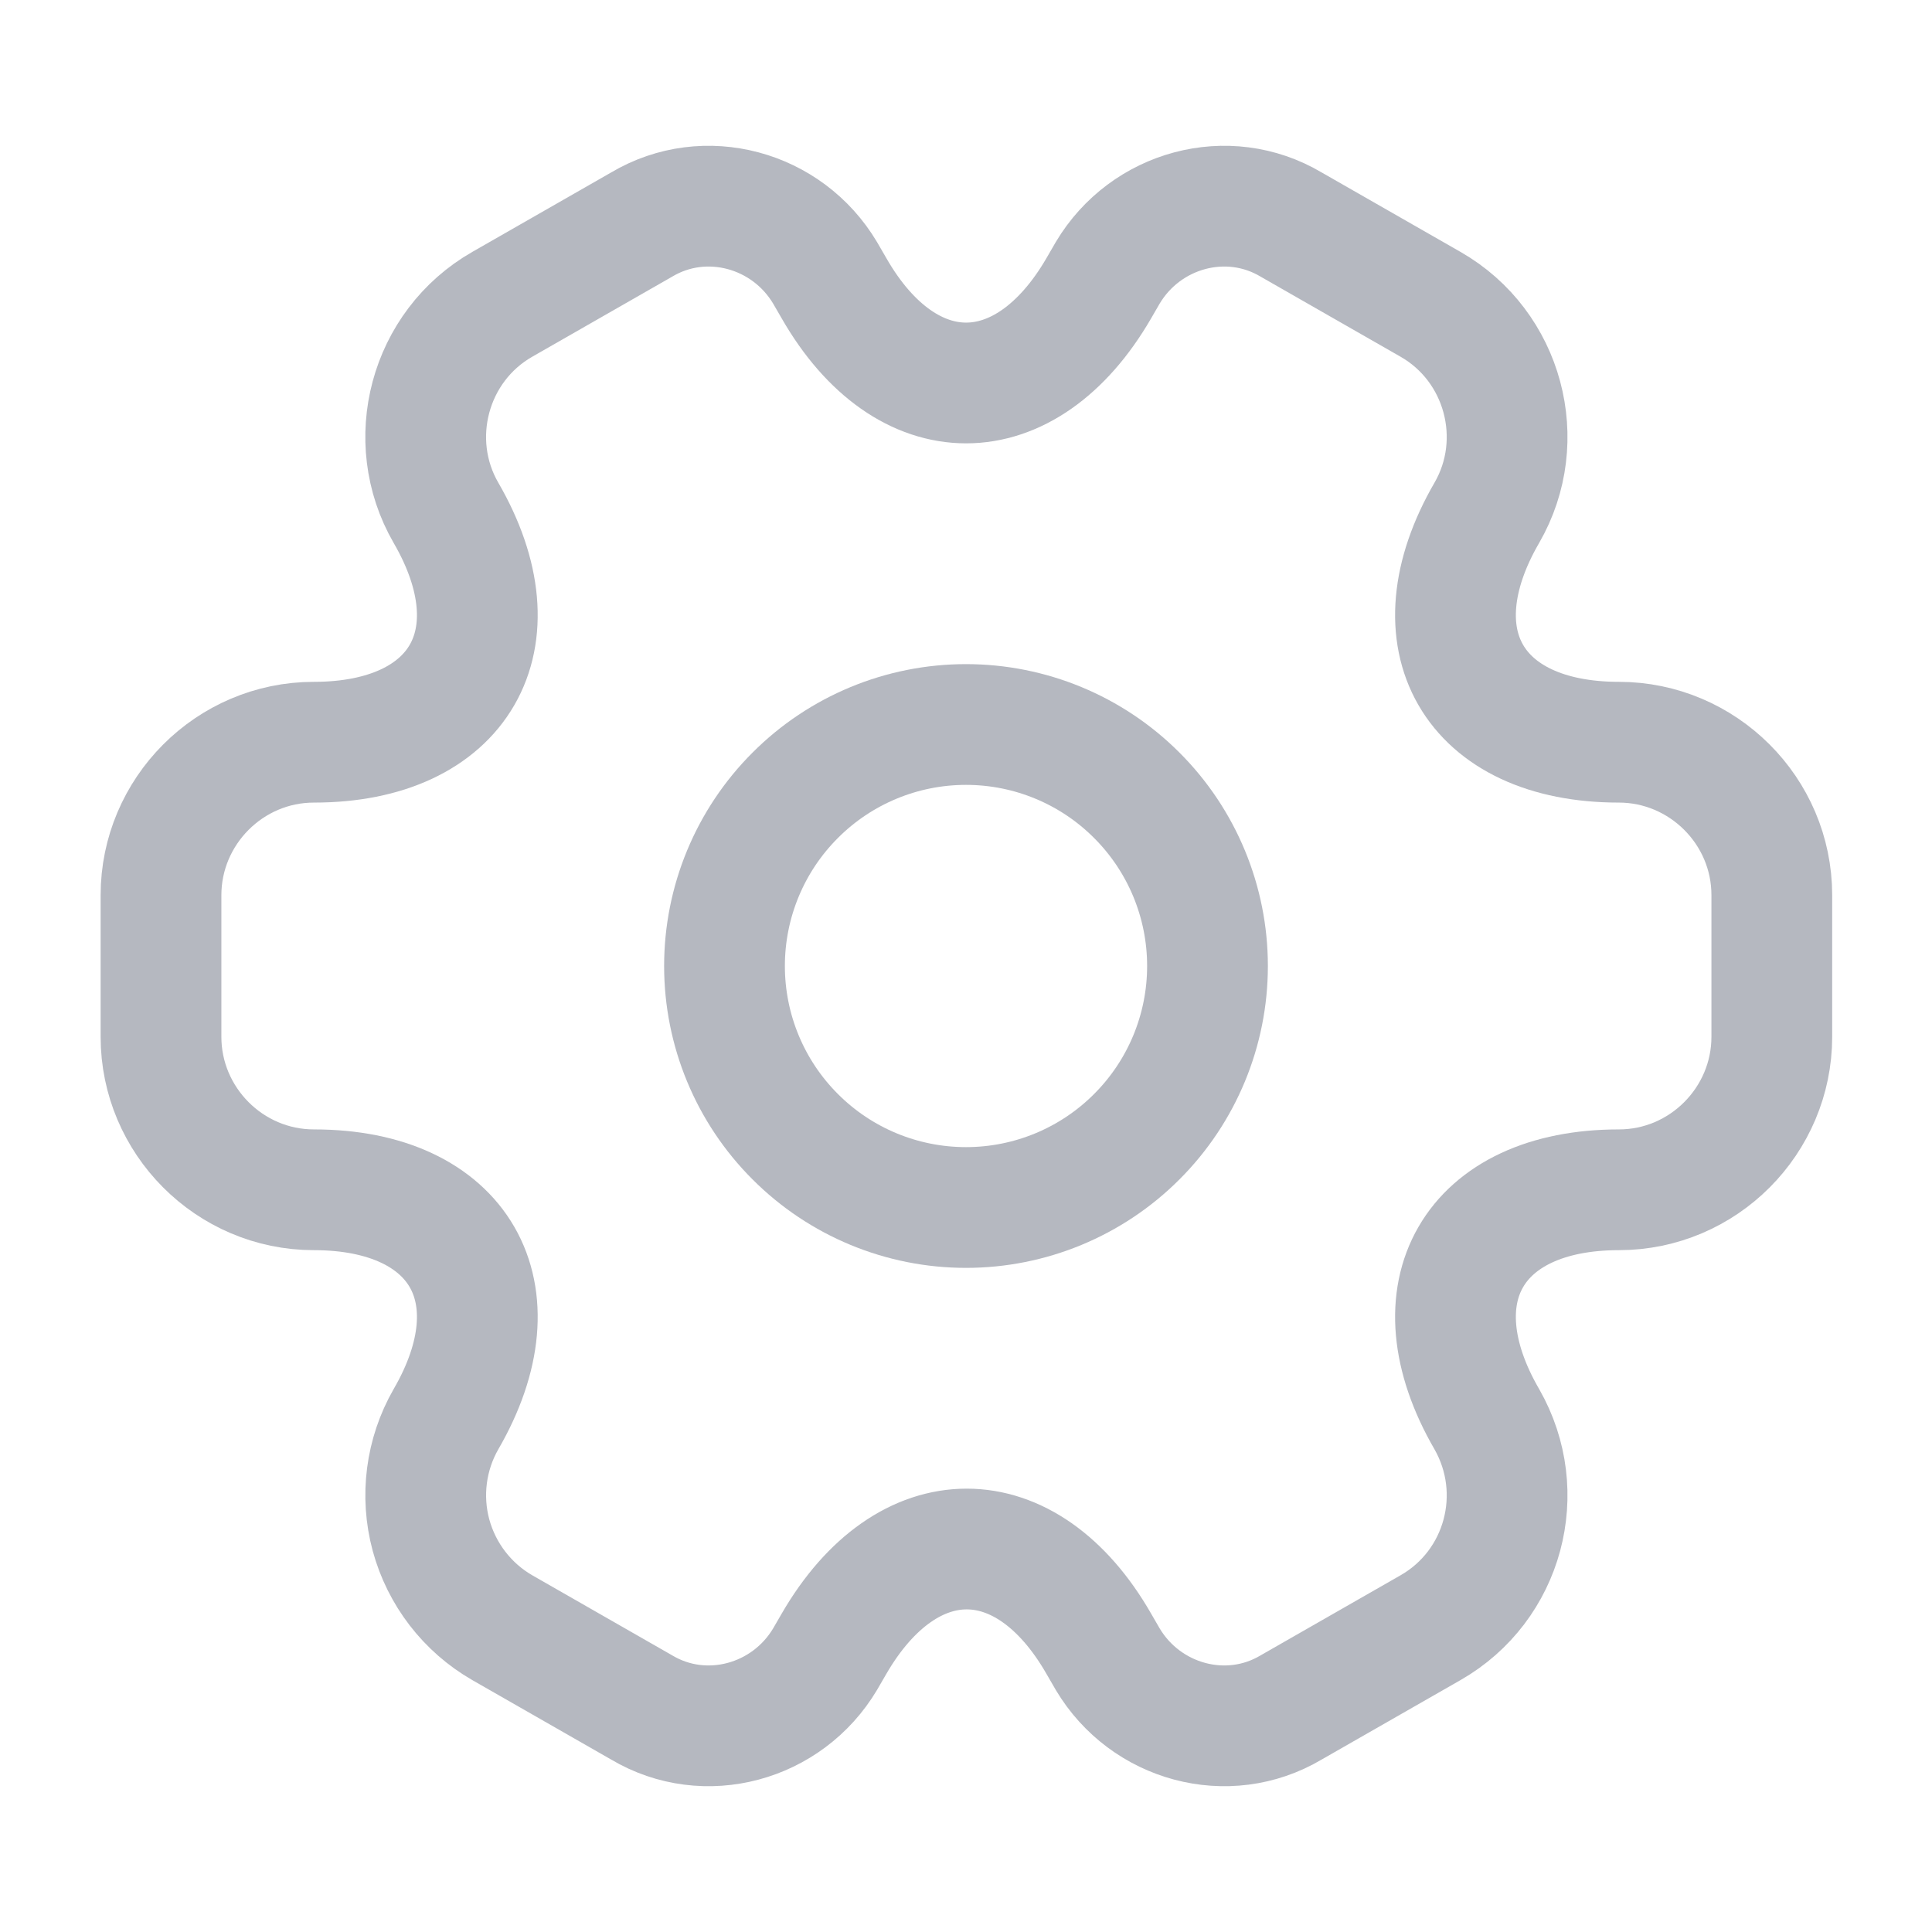
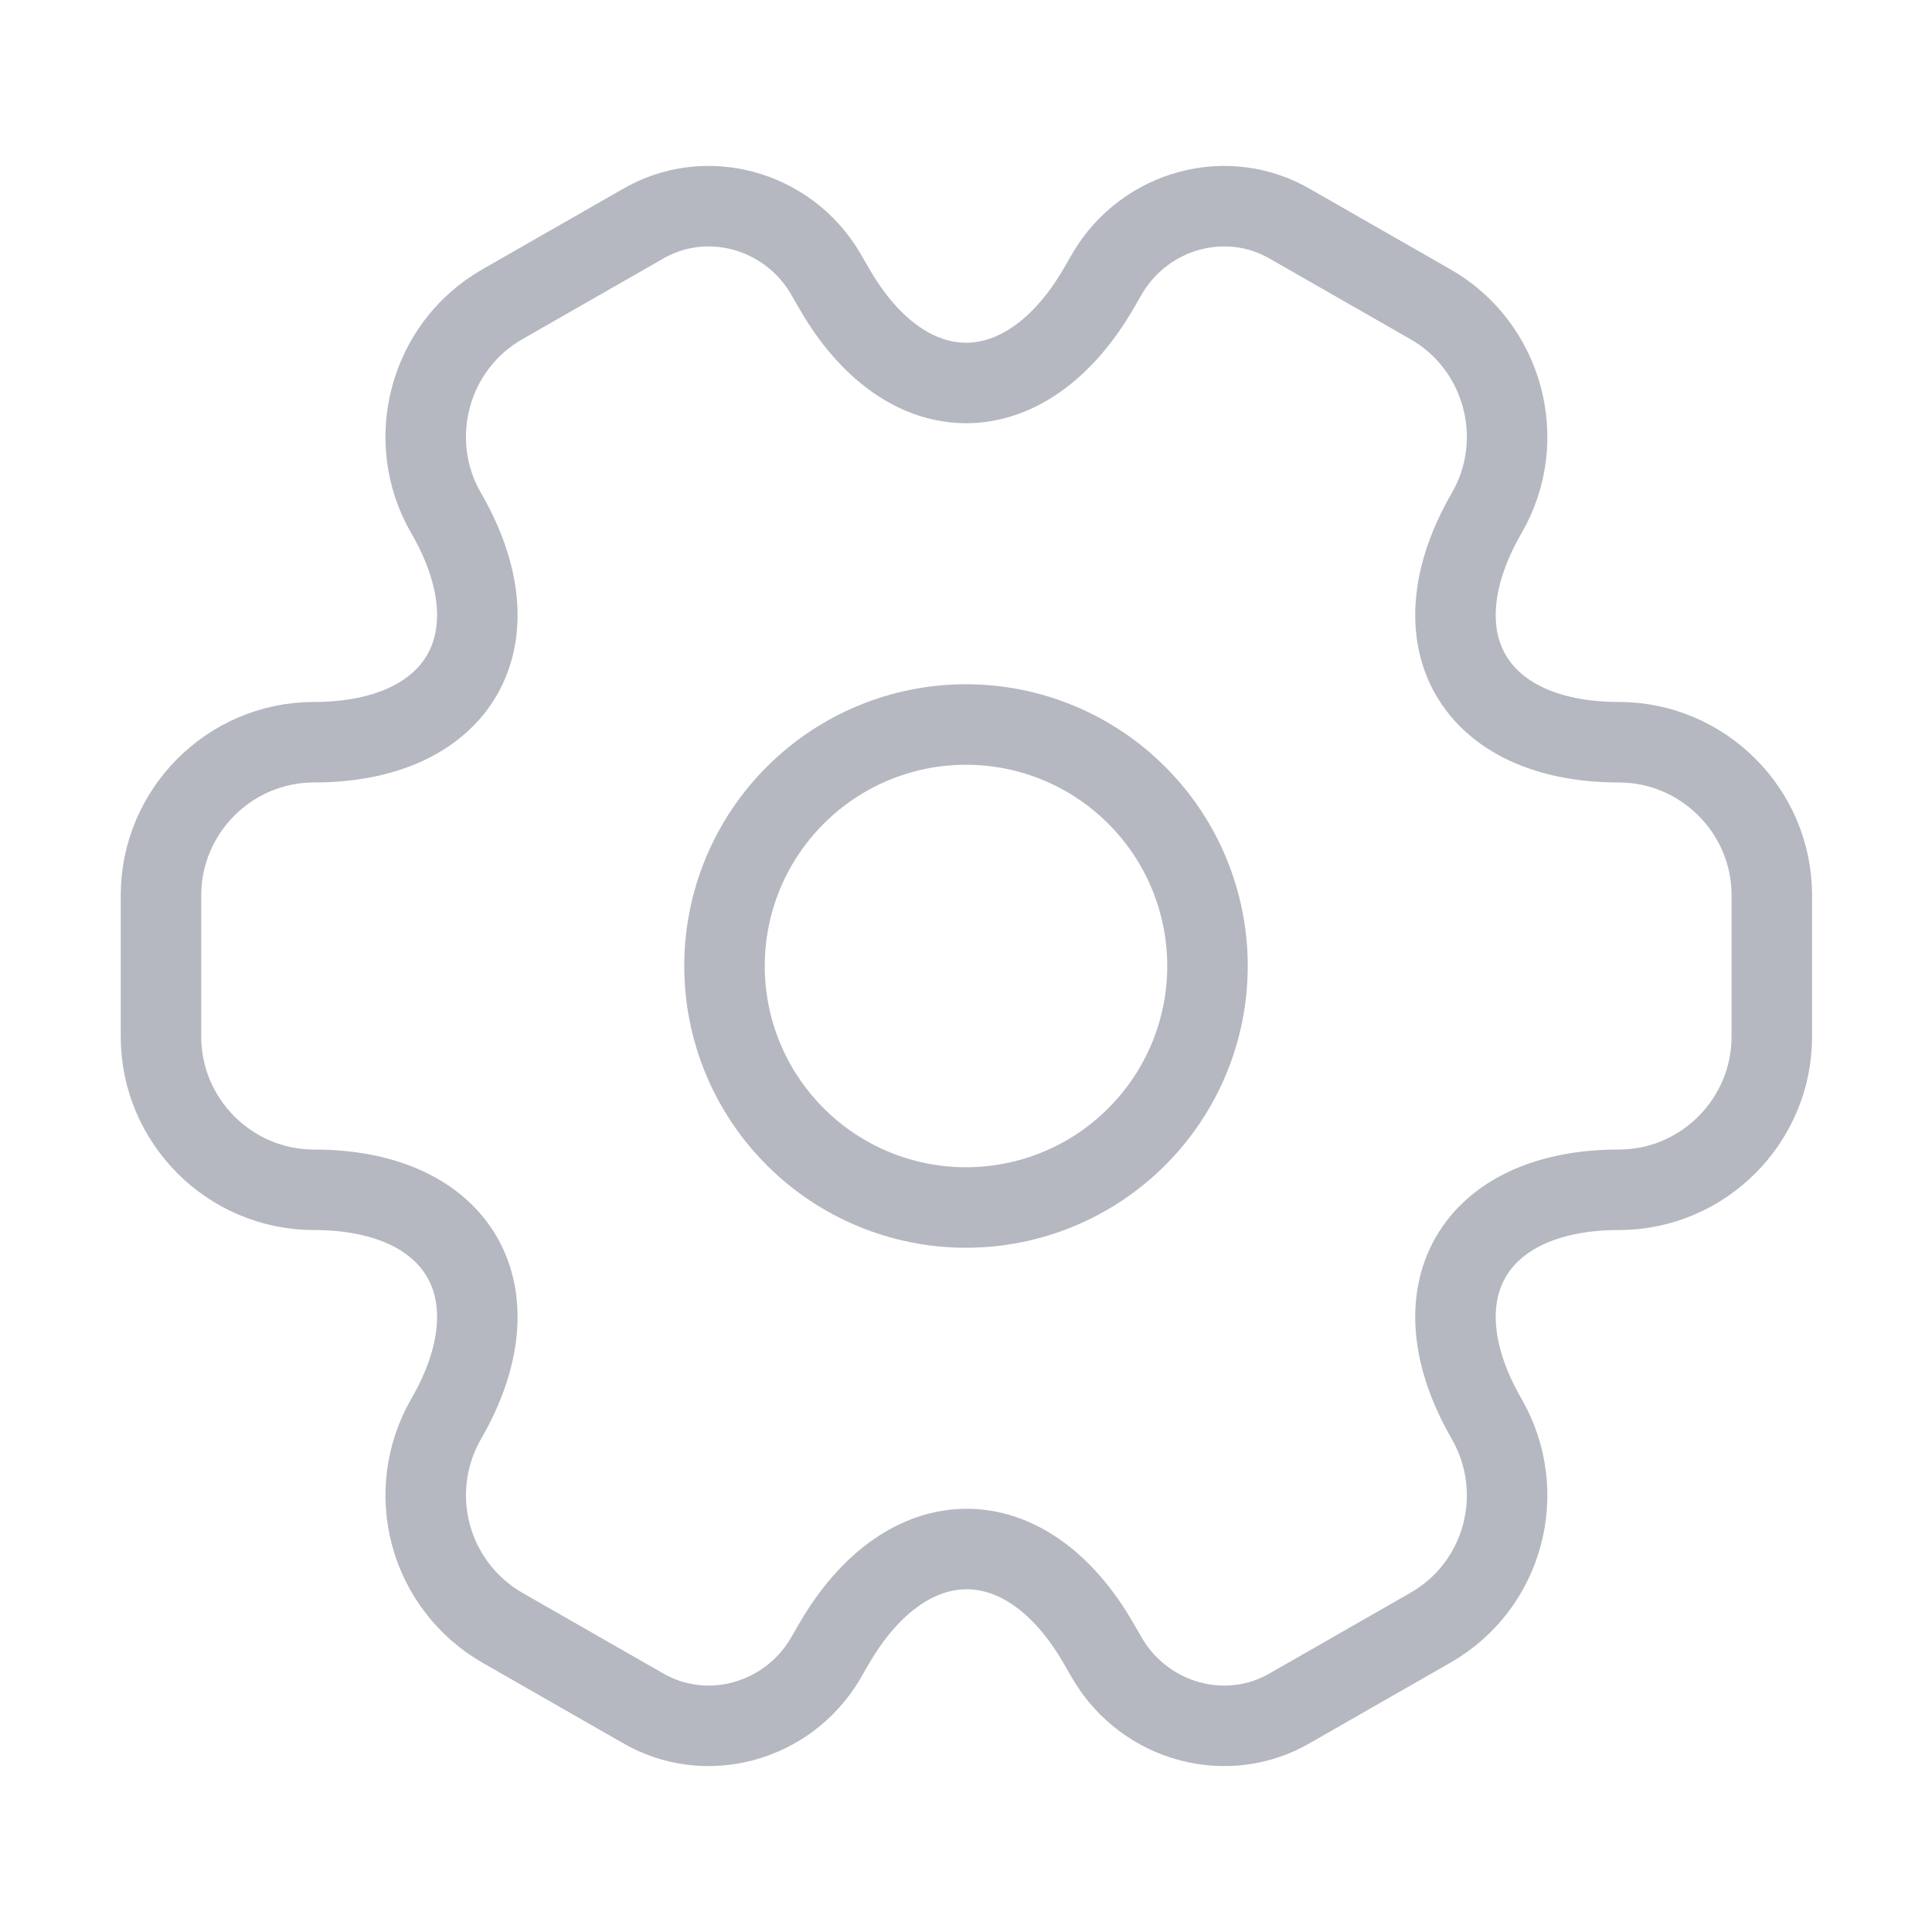
<svg xmlns="http://www.w3.org/2000/svg" width="24" height="24" viewBox="0 0 24 24" fill="none">
-   <path d="M12 15C12.796 15 13.559 14.684 14.121 14.121C14.684 13.559 15 12.796 15 12C15 11.204 14.684 10.441 14.121 9.879C13.559 9.316 12.796 9 12 9C11.204 9 10.441 9.316 9.879 9.879C9.316 10.441 9 11.204 9 12C9 12.796 9.316 13.559 9.879 14.121C10.441 14.684 11.204 15 12 15Z" stroke="#B5B8C0" stroke-width="1.5" stroke-miterlimit="10" stroke-linecap="round" stroke-linejoin="round" />
-   <path d="M2 12.88V11.12C2 10.08 2.85 9.22 3.9 9.22C5.71 9.22 6.45 7.94 5.54 6.37C5.02 5.47 5.33 4.3 6.24 3.78L7.97 2.79C8.76 2.32 9.78 2.6 10.25 3.39L10.36 3.58C11.26 5.15 12.74 5.15 13.65 3.58L13.76 3.39C14.23 2.6 15.25 2.32 16.04 2.79L17.77 3.78C18.68 4.3 18.99 5.47 18.47 6.37C17.56 7.94 18.3 9.22 20.11 9.22C21.15 9.22 22.01 10.07 22.01 11.12V12.88C22.01 13.92 21.16 14.78 20.11 14.78C18.3 14.78 17.56 16.06 18.47 17.63C18.99 18.54 18.68 19.7 17.77 20.22L16.04 21.21C15.25 21.68 14.23 21.4 13.76 20.61L13.65 20.42C12.75 18.85 11.27 18.85 10.36 20.42L10.25 20.61C9.78 21.4 8.76 21.68 7.97 21.21L6.24 20.22C5.804 19.969 5.486 19.555 5.354 19.07C5.223 18.584 5.29 18.066 5.54 17.63C6.45 16.06 5.71 14.78 3.9 14.78C2.85 14.78 2 13.92 2 12.88Z" stroke="#B5B8C0" stroke-width="1.5" stroke-miterlimit="10" stroke-linecap="round" stroke-linejoin="round" />
+   <path d="M12 15C12.796 15 13.559 14.684 14.121 14.121C14.684 13.559 15 12.796 15 12C15 11.204 14.684 10.441 14.121 9.879C13.559 9.316 12.796 9 12 9C11.204 9 10.441 9.316 9.879 9.879C9.316 10.441 9 11.204 9 12C9 12.796 9.316 13.559 9.879 14.121C10.441 14.684 11.204 15 12 15Z" stroke="#B5B8C0" strokeWidth="1.5" stroke-miterlimit="10" strokeLinecap="round" stroke-linejoin="round" />
+   <path d="M2 12.88V11.12C2 10.08 2.85 9.22 3.9 9.22C5.71 9.22 6.45 7.94 5.54 6.37C5.02 5.47 5.33 4.3 6.24 3.78L7.97 2.79C8.76 2.32 9.78 2.6 10.25 3.39L10.36 3.58C11.26 5.15 12.74 5.15 13.65 3.58L13.76 3.39C14.23 2.6 15.25 2.32 16.04 2.79L17.77 3.78C18.68 4.3 18.99 5.47 18.47 6.37C17.56 7.94 18.3 9.22 20.11 9.22C21.15 9.22 22.01 10.07 22.01 11.12V12.88C22.01 13.92 21.16 14.78 20.11 14.78C18.3 14.78 17.56 16.06 18.47 17.63C18.99 18.54 18.68 19.7 17.77 20.22L16.04 21.21C15.25 21.68 14.23 21.4 13.76 20.61L13.65 20.42C12.75 18.85 11.27 18.85 10.36 20.42L10.25 20.61C9.78 21.4 8.76 21.68 7.97 21.21L6.24 20.22C5.804 19.969 5.486 19.555 5.354 19.07C5.223 18.584 5.29 18.066 5.54 17.63C6.45 16.06 5.71 14.78 3.9 14.78C2.85 14.78 2 13.92 2 12.88Z" stroke="#B5B8C0" strokeWidth="1.5" stroke-miterlimit="10" strokeLinecap="round" stroke-linejoin="round" />
</svg>
